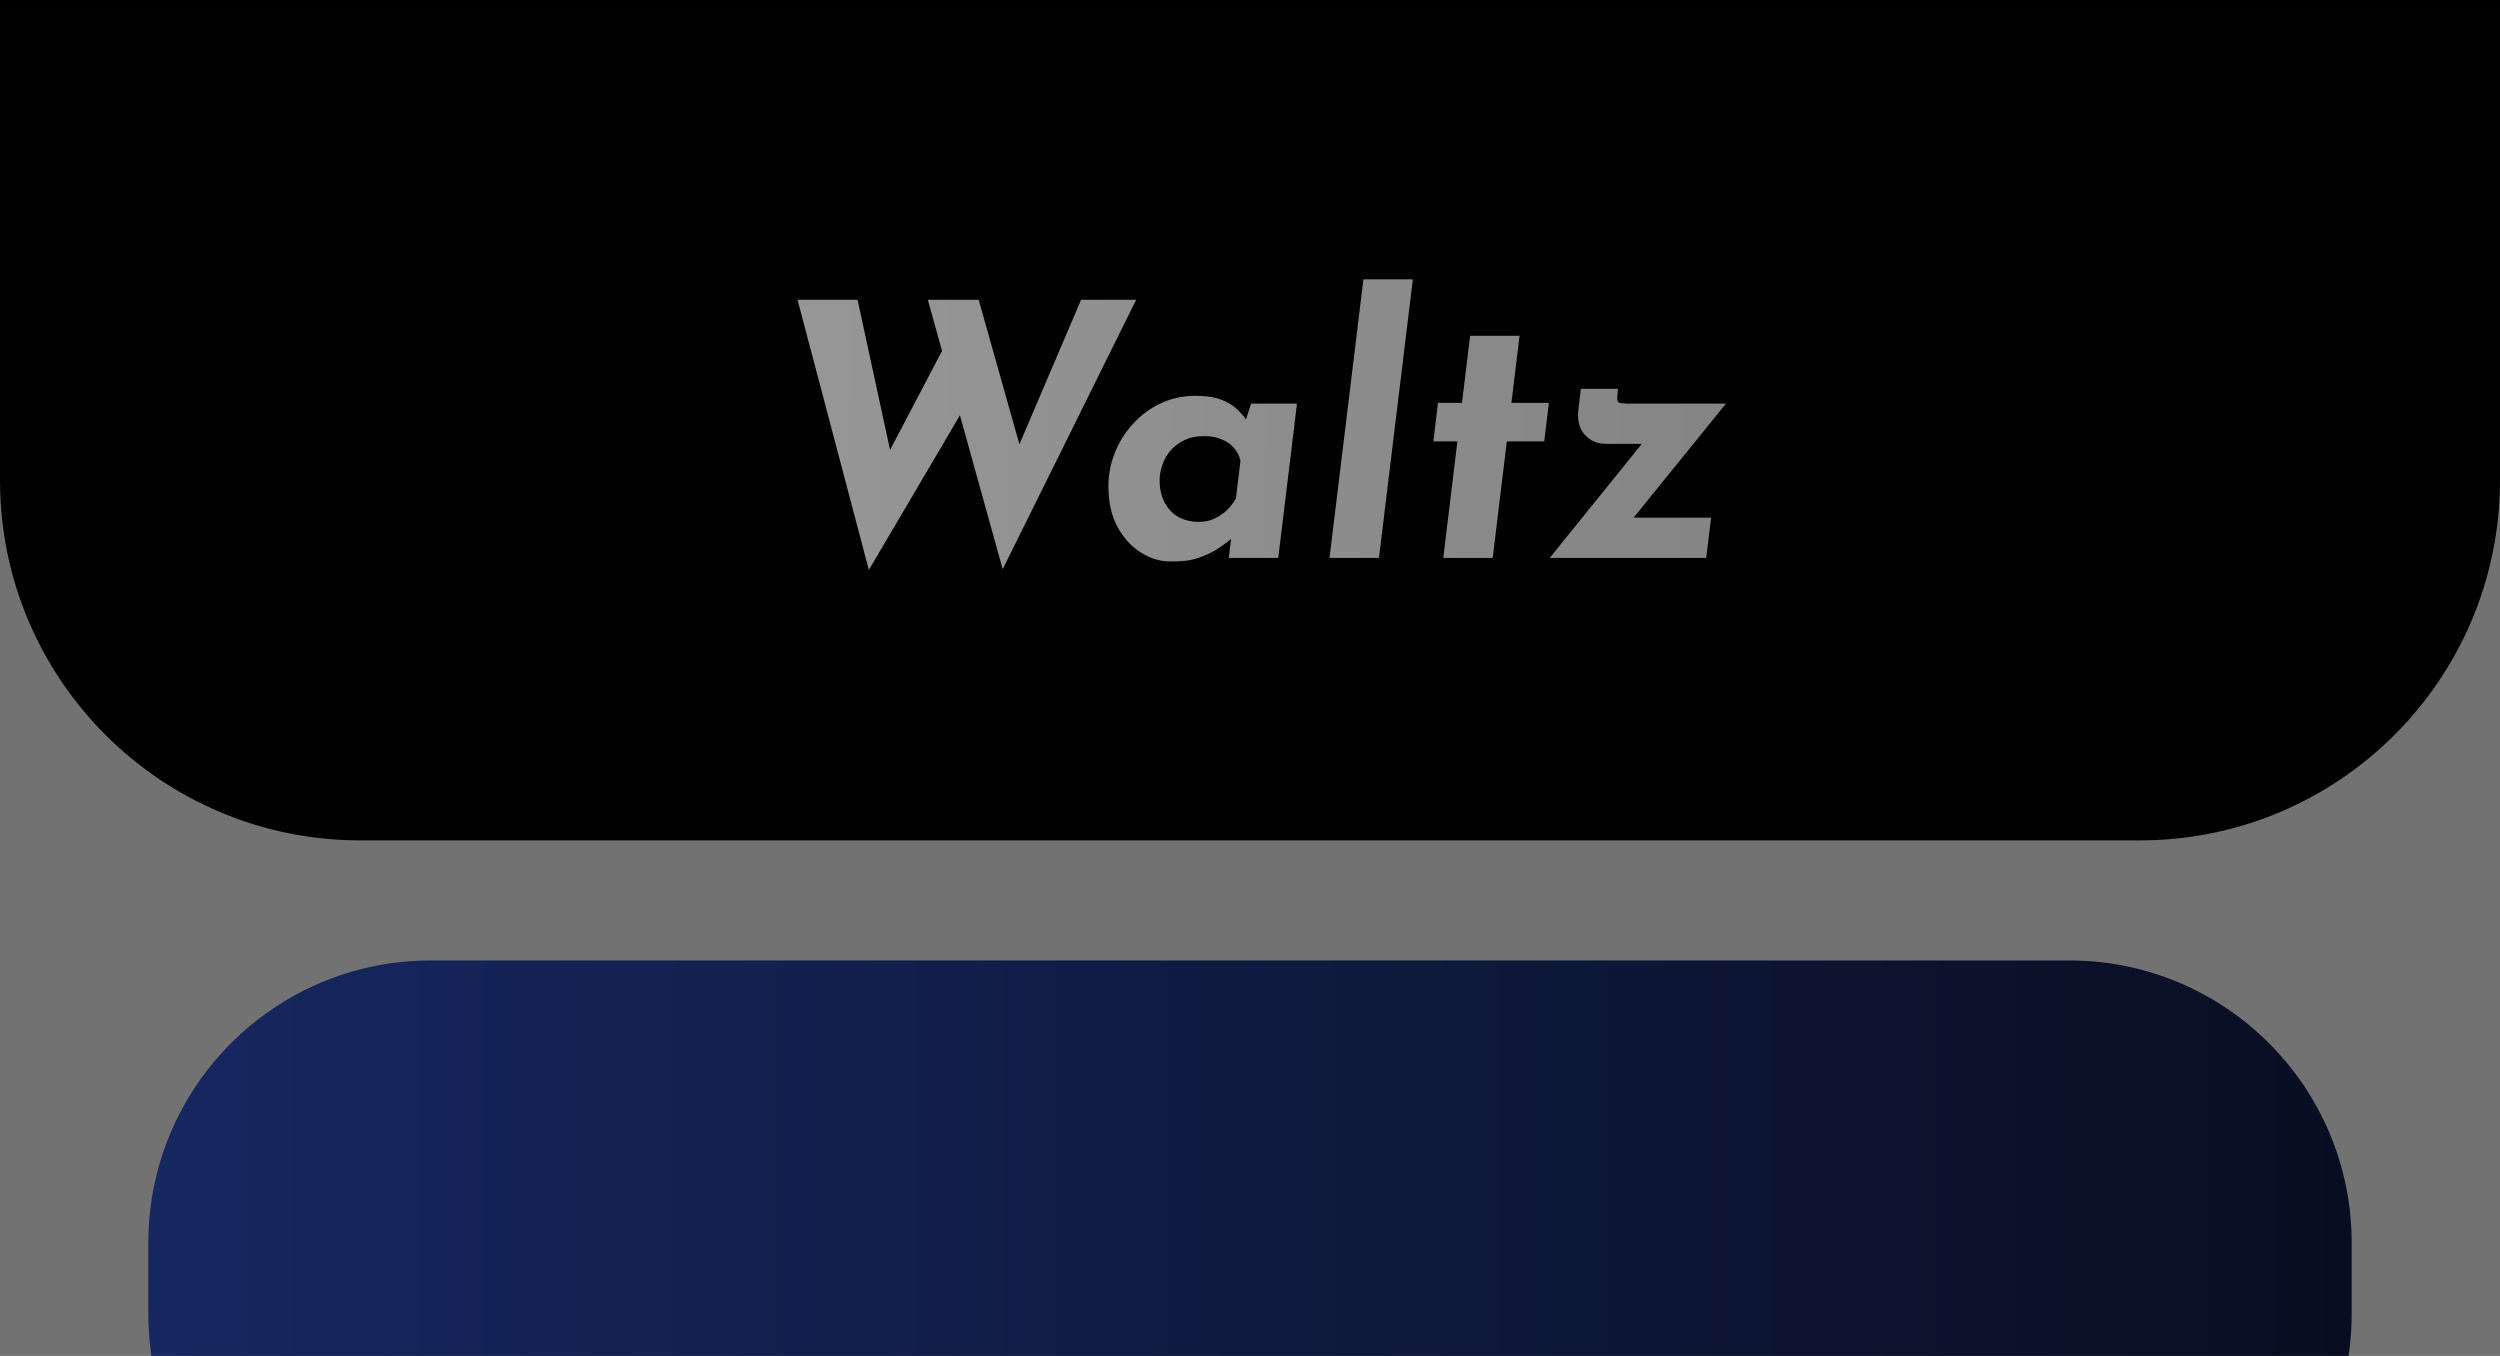
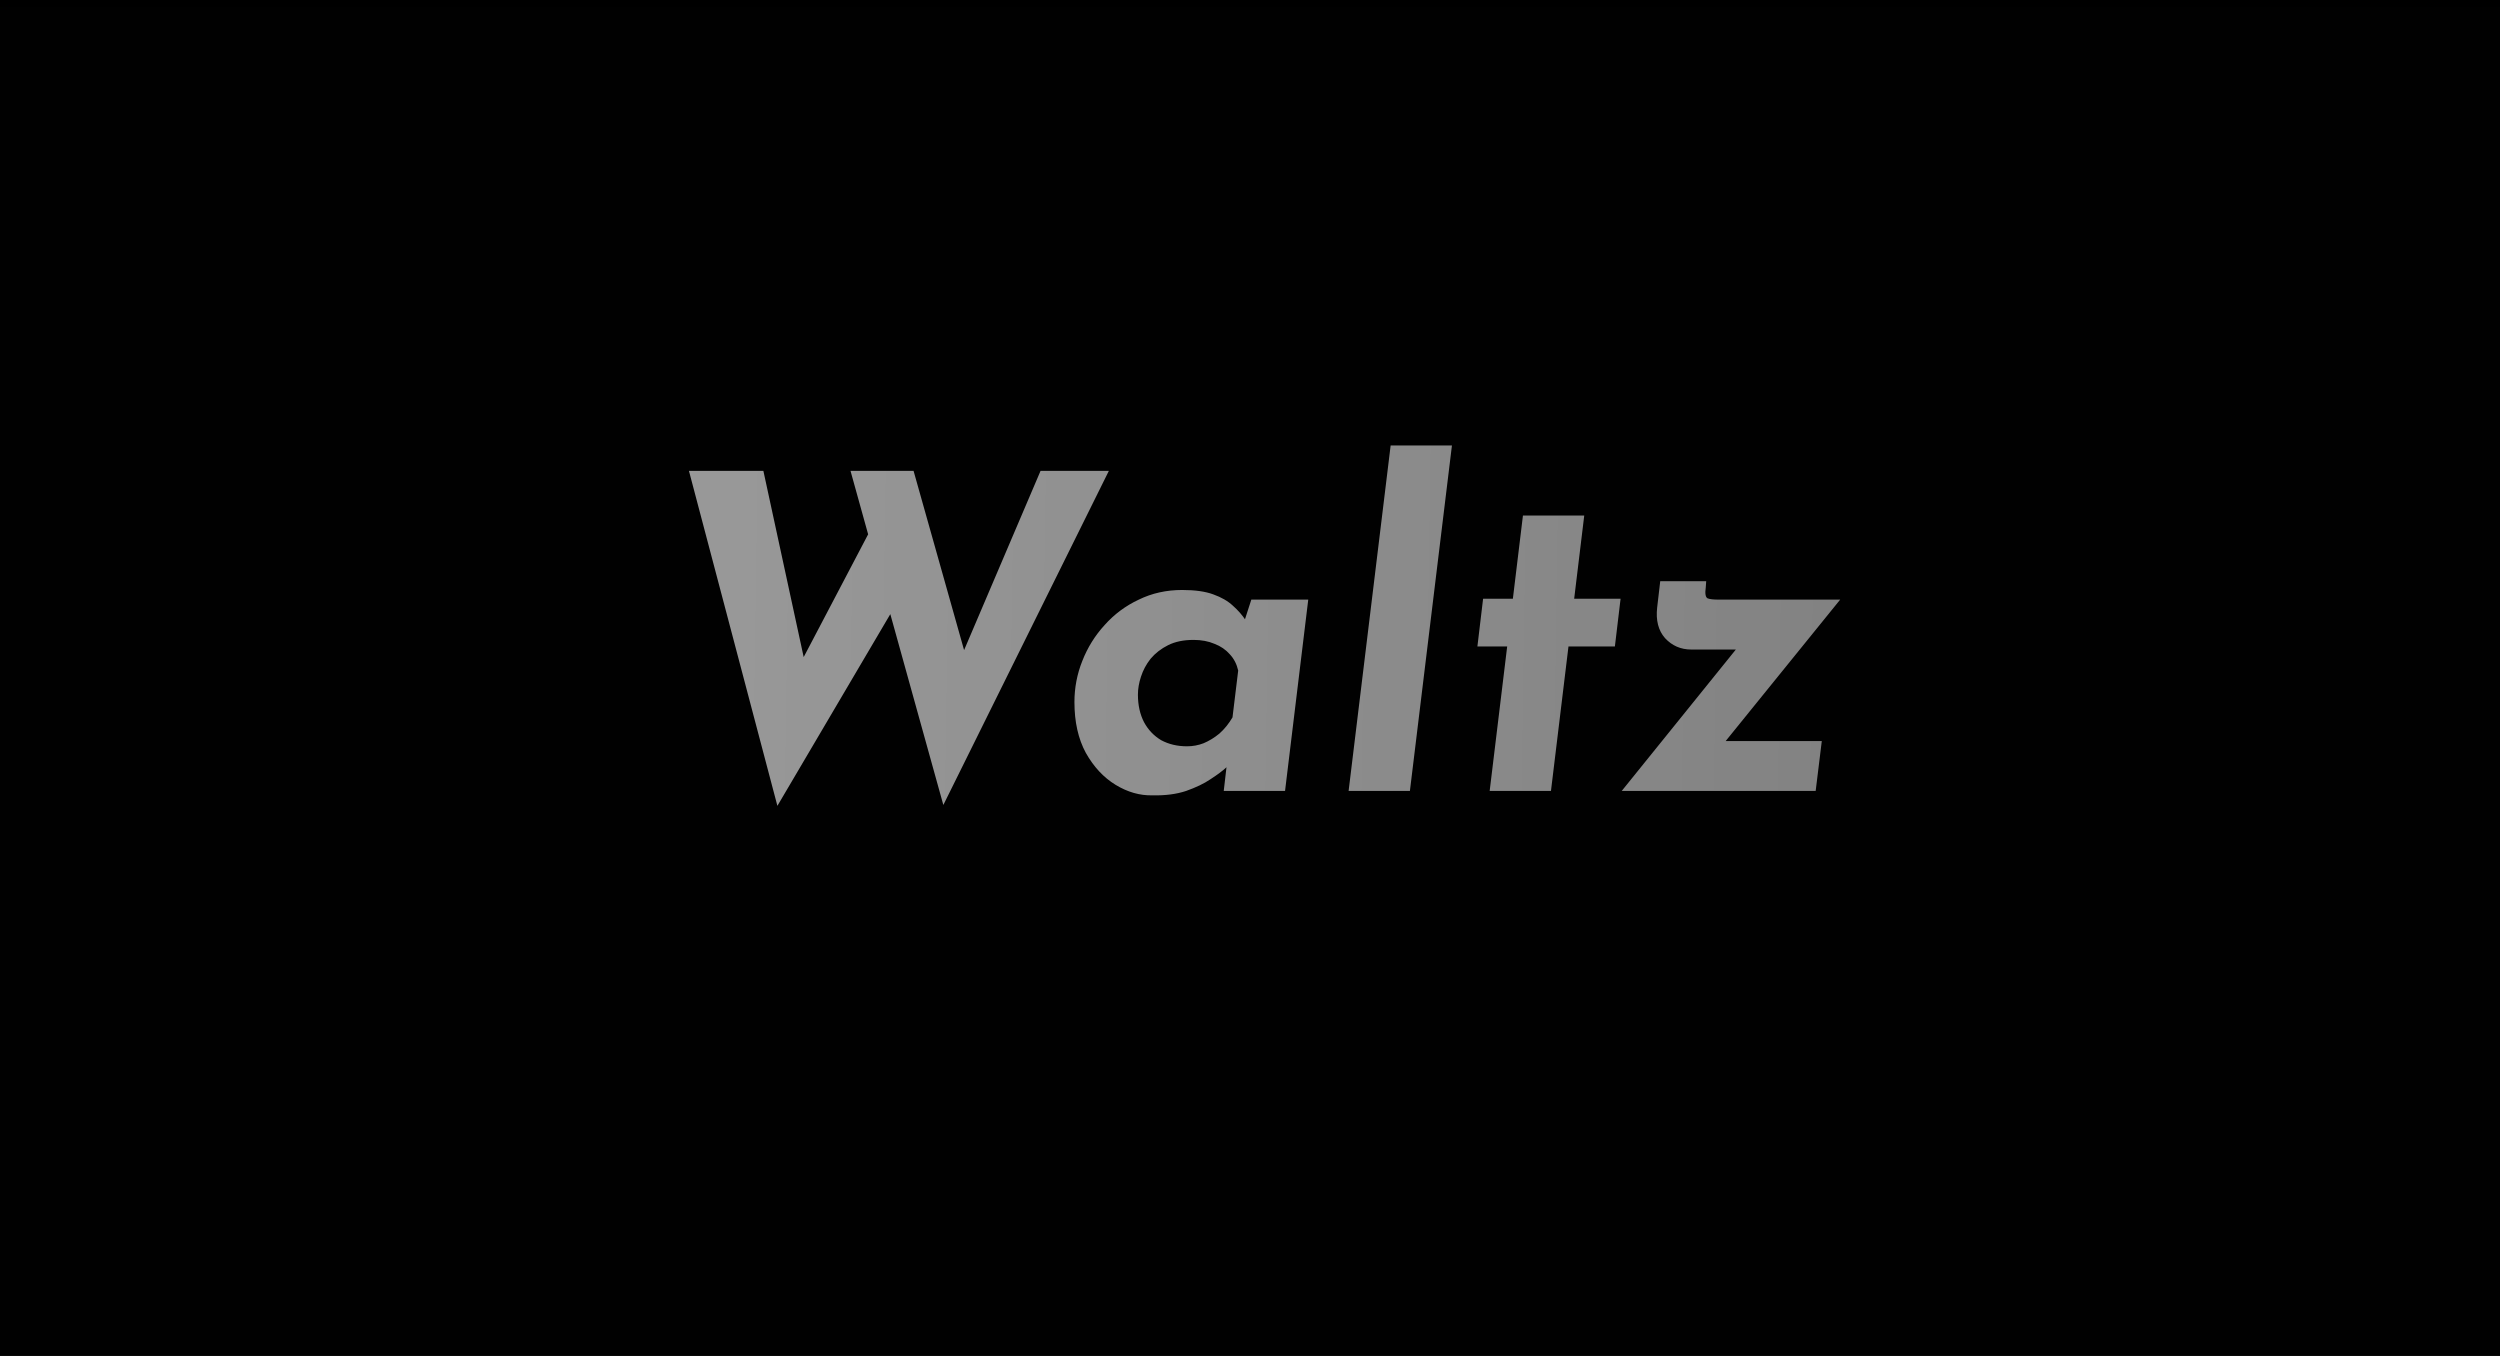
<svg xmlns="http://www.w3.org/2000/svg" width="354" height="192" viewBox="0 0 354 192" fill="none">
  <g clip-path="url(#clip0_16_2)">
    <rect width="354" height="192" fill="#B7B7B7" />
-     <path d="M0 0H354V68C354 96.166 331.167 119 303 119H51C22.834 119 0 96.166 0 68V0Z" fill="black" />
-     <rect x="21" y="136" width="312" height="90" rx="40" fill="url(#paint0_linear_16_2)" />
-     <path d="M112.931 42.45H121.431L126.431 65.55L125.331 65.05L134.281 48L136.431 57.95L123.031 80.7L112.931 42.45ZM131.381 42.45H138.581L144.881 64.8L143.631 64.6L153.081 42.45H160.881L141.981 80.6L131.381 42.45ZM165.852 79.5C164.418 79.533 163.018 79.133 161.652 78.3C160.285 77.467 159.152 76.25 158.252 74.65C157.385 73.05 156.952 71.117 156.952 68.85C156.952 67.217 157.252 65.65 157.852 64.15C158.452 62.617 159.302 61.25 160.402 60.05C161.502 58.817 162.802 57.85 164.302 57.15C165.802 56.417 167.452 56.05 169.252 56.05C170.718 56.05 171.902 56.217 172.802 56.55C173.735 56.883 174.485 57.317 175.052 57.85C175.618 58.35 176.102 58.9 176.502 59.5L176.052 60.55L177.152 57.15H183.652L181.002 79H174.002L174.552 74.25L174.952 75.75C174.885 75.75 174.652 75.95 174.252 76.35C173.852 76.717 173.268 77.15 172.502 77.65C171.768 78.15 170.835 78.6 169.702 79C168.602 79.367 167.318 79.533 165.852 79.5ZM169.802 73.9C170.468 73.9 171.102 73.783 171.702 73.55C172.335 73.283 172.935 72.917 173.502 72.45C174.068 71.95 174.568 71.333 175.002 70.6L175.652 65.25C175.485 64.517 175.168 63.9 174.702 63.4C174.235 62.867 173.652 62.467 172.952 62.2C172.252 61.9 171.452 61.75 170.552 61.75C169.418 61.75 168.452 61.95 167.652 62.35C166.852 62.75 166.185 63.267 165.652 63.9C165.152 64.533 164.785 65.217 164.552 65.95C164.318 66.65 164.202 67.333 164.202 68C164.202 69.2 164.435 70.25 164.902 71.15C165.368 72.017 166.018 72.7 166.852 73.2C167.718 73.667 168.702 73.9 169.802 73.9ZM193.06 39.55H200.06L195.26 79H188.26L193.06 39.55ZM208.168 47.55H215.168L214.018 57.05H219.318L218.668 62.5H213.368L211.368 79H204.368L206.368 62.5H202.968L203.618 57.05H207.018L208.168 47.55ZM227.396 62.85C226.196 62.85 225.196 62.417 224.396 61.55C223.629 60.683 223.329 59.517 223.496 58.05L223.846 55.05H229.096L229.046 55.75C228.946 56.45 229.012 56.867 229.246 57C229.479 57.1 229.912 57.15 230.546 57.15H244.396L230.146 74.75L229.046 73.3H242.296L241.596 79H219.446L234.096 60.85L234.896 62.85H227.396Z" fill="url(#paint1_linear_16_2)" />
+     <rect width="354" height="192" fill="black" />
+     <path d="M97.555 66.678H108.095L114.295 95.322L112.931 94.702L124.029 73.56L126.695 85.898L110.079 114.108L97.555 66.678ZM120.433 66.678H129.361L137.173 94.392L135.623 94.144L147.341 66.678H157.013L133.577 113.984L120.433 66.678ZM163.176 112.62C161.399 112.661 159.663 112.165 157.968 111.132C156.274 110.099 154.868 108.59 153.752 106.606C152.678 104.622 152.14 102.225 152.14 99.414C152.14 97.389 152.512 95.446 153.256 93.586C154 91.685 155.054 89.99 156.418 88.502C157.782 86.973 159.394 85.774 161.254 84.906C163.114 83.997 165.16 83.542 167.392 83.542C169.211 83.542 170.678 83.749 171.794 84.162C172.952 84.575 173.882 85.113 174.584 85.774C175.287 86.394 175.886 87.076 176.382 87.82L175.824 89.122L177.188 84.906H185.248L181.962 112H173.282L173.964 106.11L174.46 107.97C174.378 107.97 174.088 108.218 173.592 108.714C173.096 109.169 172.373 109.706 171.422 110.326C170.513 110.946 169.356 111.504 167.95 112C166.586 112.455 164.995 112.661 163.176 112.62ZM168.074 105.676C168.901 105.676 169.686 105.531 170.43 105.242C171.216 104.911 171.96 104.457 172.662 103.878C173.365 103.258 173.985 102.493 174.522 101.584L175.328 94.95C175.122 94.041 174.729 93.276 174.15 92.656C173.572 91.995 172.848 91.499 171.98 91.168C171.112 90.796 170.12 90.61 169.004 90.61C167.599 90.61 166.4 90.858 165.408 91.354C164.416 91.85 163.59 92.491 162.928 93.276C162.308 94.061 161.854 94.909 161.564 95.818C161.275 96.686 161.13 97.533 161.13 98.36C161.13 99.848 161.42 101.15 161.998 102.266C162.577 103.341 163.383 104.188 164.416 104.808C165.491 105.387 166.71 105.676 168.074 105.676ZM196.914 63.082H205.594L199.642 112H190.962L196.914 63.082ZM215.648 73.002H224.328L222.902 84.782H229.474L228.668 91.54H222.096L219.616 112H210.936L213.416 91.54H209.2L210.006 84.782H214.222L215.648 73.002ZM239.49 91.974C238.002 91.974 236.762 91.437 235.77 90.362C234.82 89.287 234.448 87.841 234.654 86.022L235.088 82.302H241.598L241.536 83.17C241.412 84.038 241.495 84.555 241.784 84.72C242.074 84.844 242.611 84.906 243.396 84.906H260.57L242.9 106.73L241.536 104.932H257.966L257.098 112H229.632L247.798 89.494L248.79 91.974H239.49Z" fill="url(#paint0_linear_16_2)" />
    <rect y="1" width="354" height="191" fill="#040404" fill-opacity="0.38" />
  </g>
  <defs>
-     <linearGradient id="paint0_linear_16_2" x1="21" y1="181" x2="333" y2="181" gradientUnits="userSpaceOnUse">
-       <stop stop-color="#233D9A" />
-       <stop offset="1" stop-color="#0C1534" />
-     </linearGradient>
-     <linearGradient id="paint1_linear_16_2" x1="50.196" y1="32.5" x2="272.435" y2="34.463" gradientUnits="userSpaceOnUse">
+     <linearGradient id="paint0_linear_16_2" x1="50.196" y1="91.9" x2="272.404" y2="95.172" gradientUnits="userSpaceOnUse">
      <stop stop-color="white" />
      <stop offset="1" stop-color="#CECECE" />
    </linearGradient>
    <clipPath id="clip0_16_2">
      <rect width="354" height="192" fill="white" />
    </clipPath>
  </defs>
</svg>
